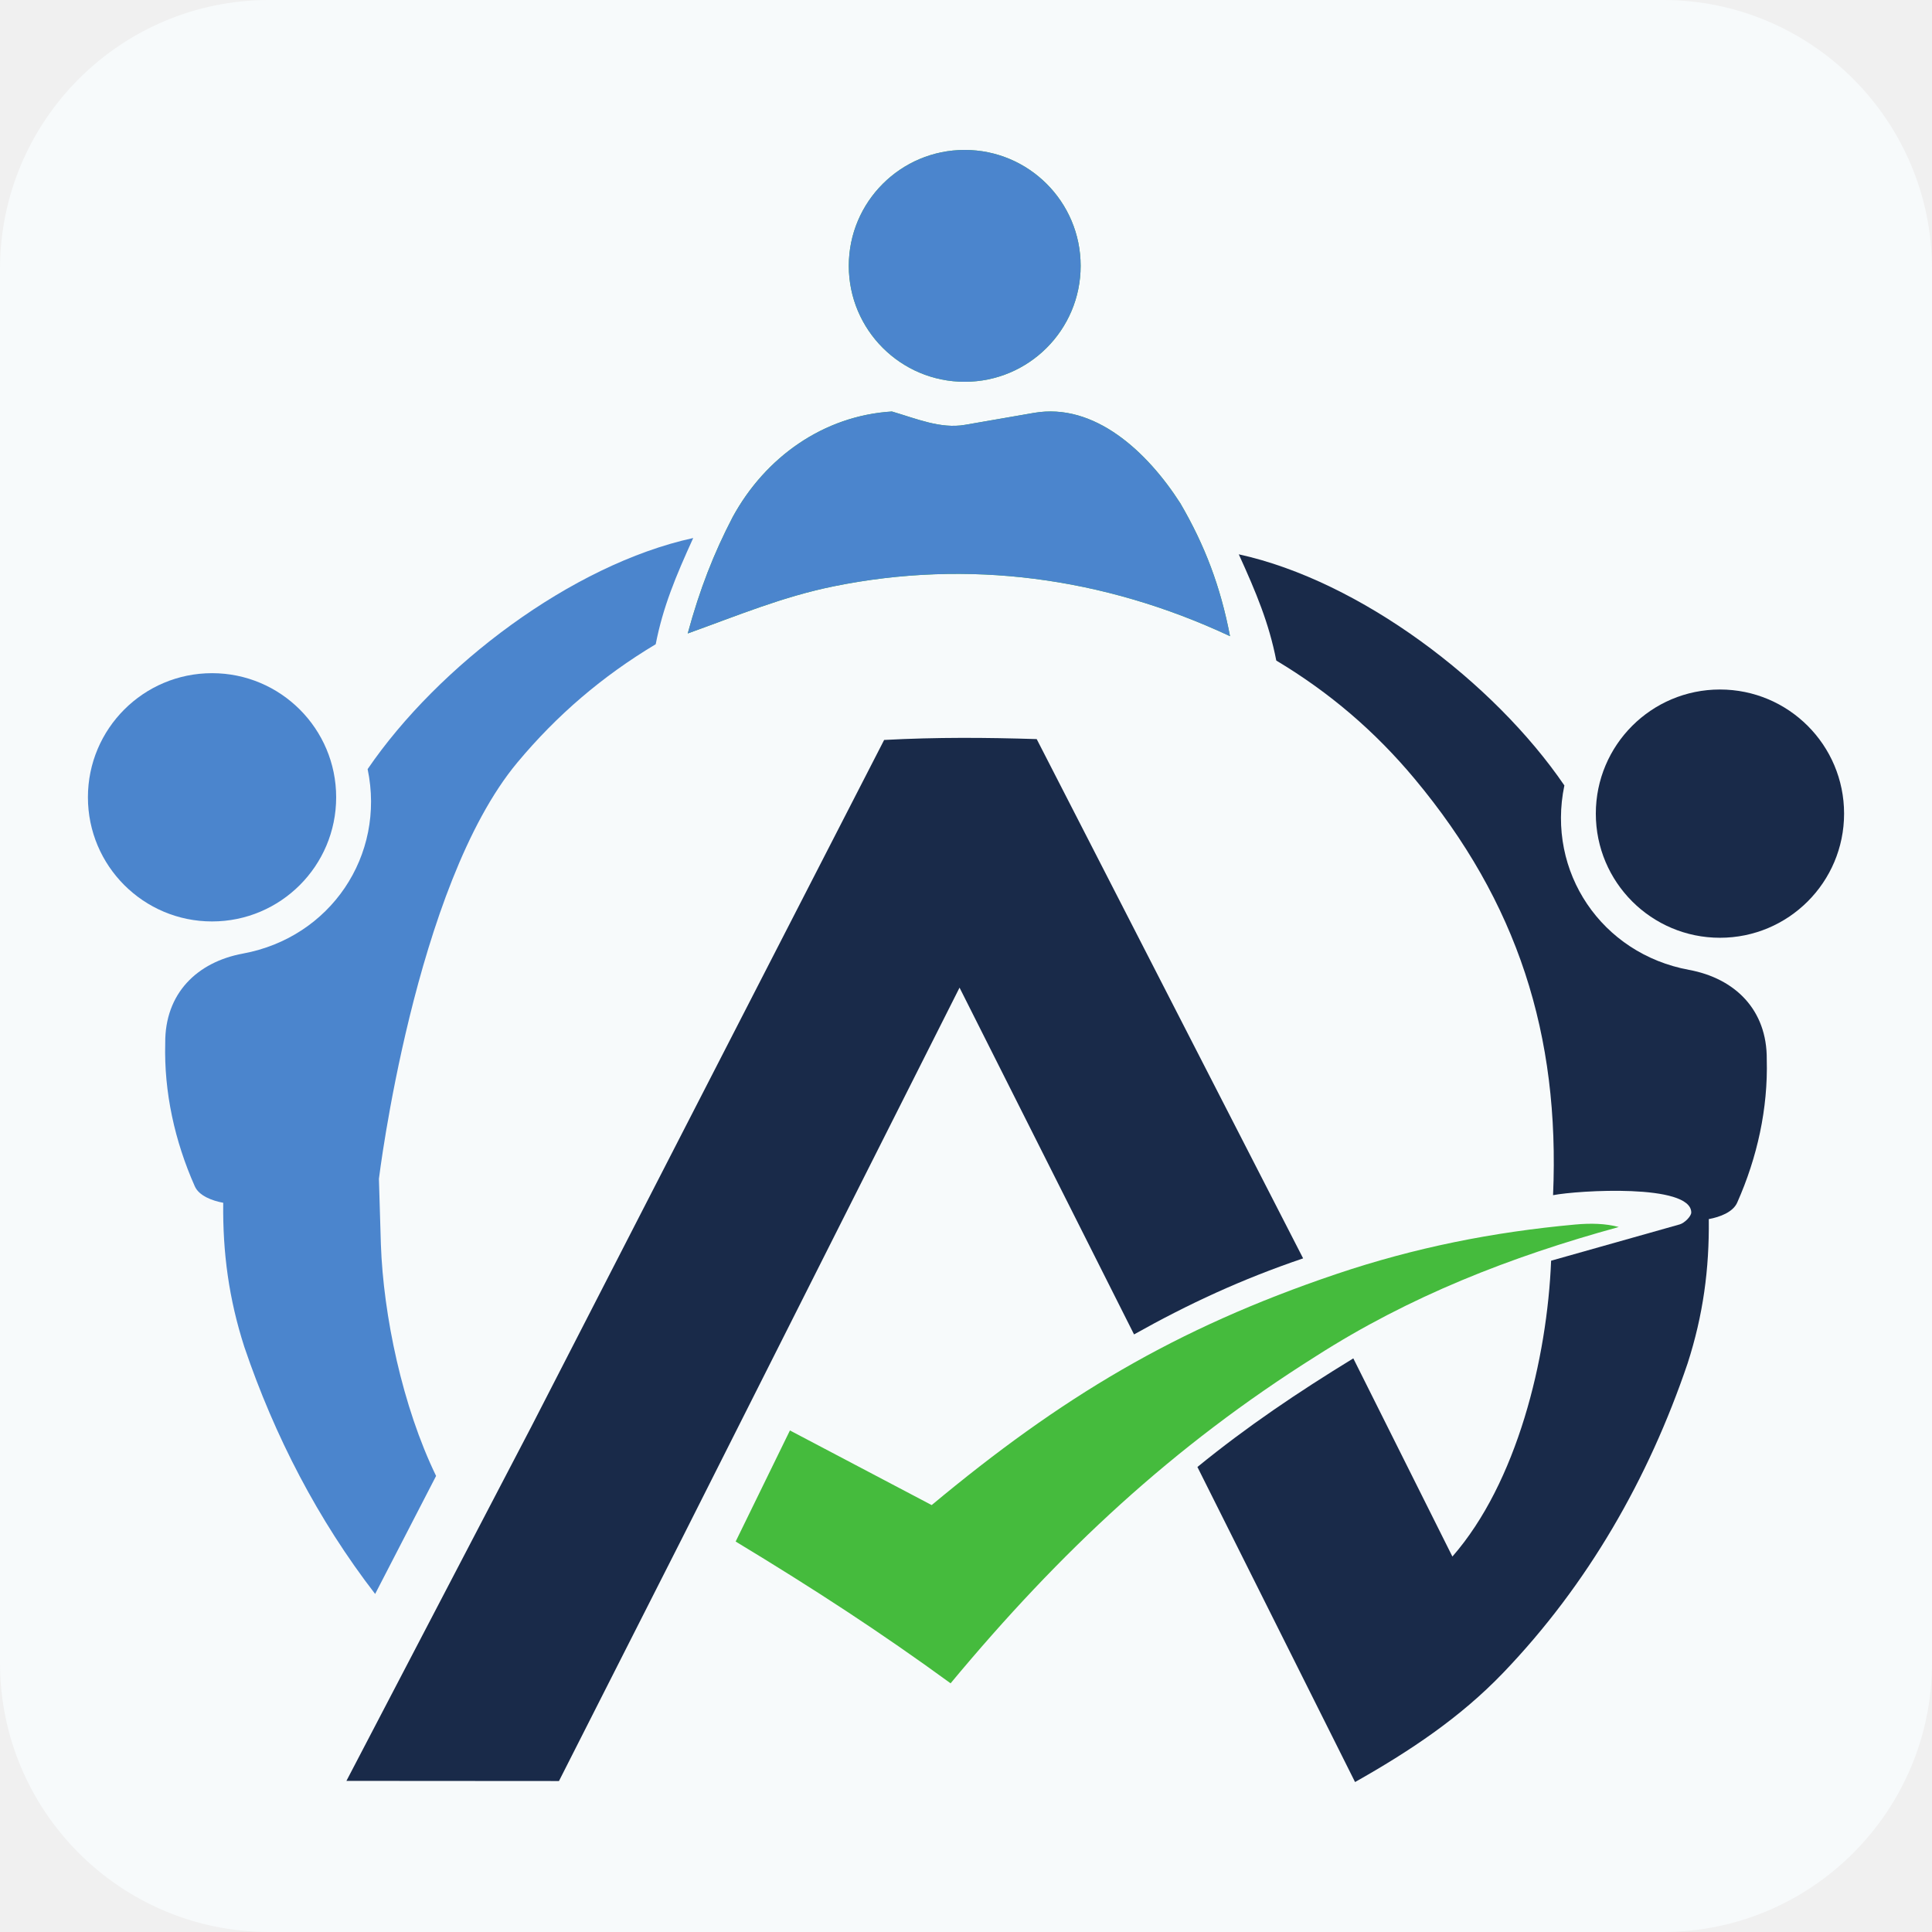
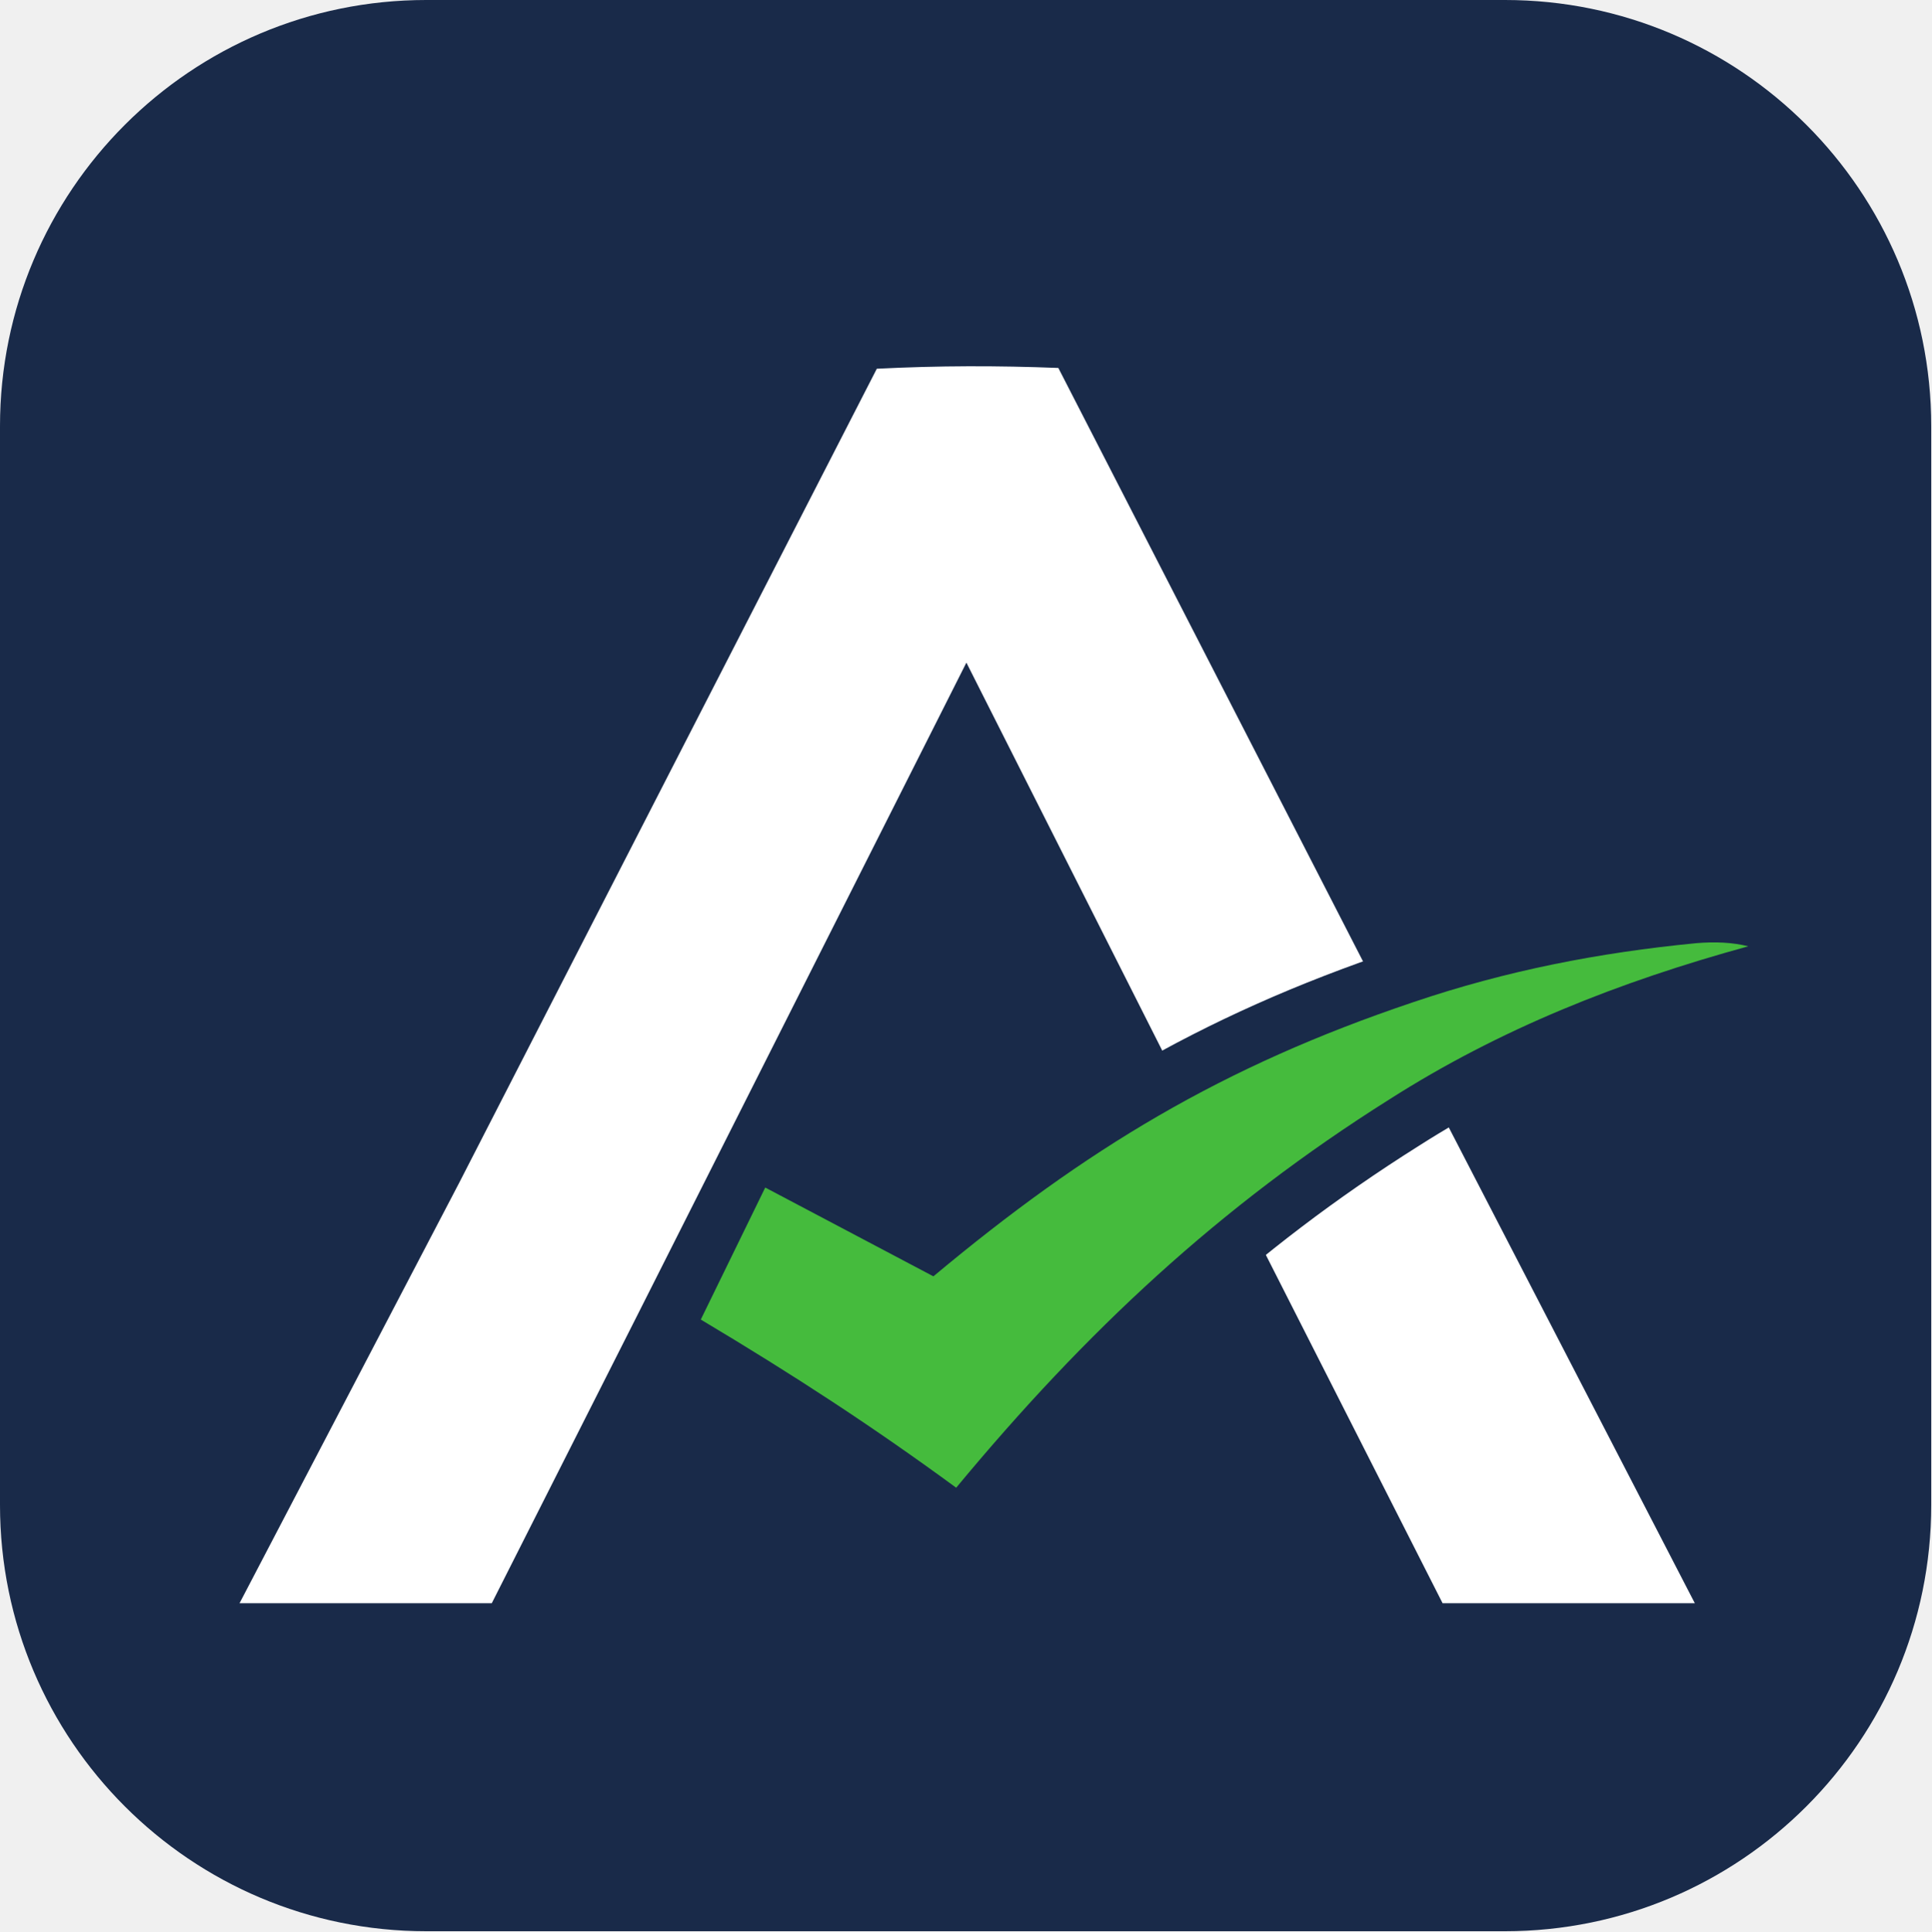
- <svg xmlns="http://www.w3.org/2000/svg" viewBox="187.29 63.68 467.20 467.20">
-   <path fill-rule="nonzero" fill="rgb(96.828%, 97.878%, 98.43%)" fill-opacity="1" d="M 589.375 530.879 L 252.406 530.879 C 216.441 530.879 187.289 501.723 187.289 465.762 L 187.289 128.793 C 187.289 92.828 216.441 63.676 252.406 63.676 L 589.375 63.676 C 625.336 63.676 654.492 92.828 654.492 128.793 L 654.492 465.762 C 654.492 501.723 625.336 530.879 589.375 530.879 " />
-   <path fill-rule="nonzero" fill="rgb(26.901%, 73.166%, 24.019%)" fill-opacity="1" d="M 448.613 127.969 C 448.613 112.488 436.062 99.938 420.582 99.938 C 405.098 99.938 392.547 112.488 392.547 127.969 C 392.547 143.453 405.098 156.004 420.582 156.004 C 436.062 156.004 448.613 143.453 448.613 127.969 " />
-   <path fill-rule="nonzero" fill="rgb(26.901%, 73.166%, 24.019%)" fill-opacity="1" d="M 472.723 185.387 C 464.703 172.875 451.945 160.984 437.316 163.523 L 420.621 166.418 C 414.746 167.438 408.922 164.926 402.973 163.188 C 386.445 164.207 372.355 174.23 364.457 188.73 C 359.902 197.488 356.523 206.117 353.594 216.867 C 365.84 212.465 376.516 207.977 388.973 205.449 C 421.32 198.895 454.121 203.195 484.734 217.523 C 482.445 205.52 478.629 195.5 472.723 185.387 " />
-   <path fill-rule="nonzero" fill="rgb(9.845%, 16.405%, 28.604%)" fill-opacity="1" d="M 352.184 435.758 L 322.461 494.371 L 271.062 494.336 L 315.727 408.777 L 401.094 242.617 C 413.871 241.938 425.617 242.023 437.988 242.41 L 502.414 367.98 C 487.465 373.059 474.754 378.961 461.527 386.371 L 419.328 302.512 Z M 352.184 435.758 " />
-   <path fill-rule="nonzero" fill="rgb(26.901%, 73.166%, 24.019%)" fill-opacity="1" d="M 365.188 436.457 L 378.312 409.594 L 412.59 427.641 C 443.727 401.703 471.434 384.934 510.43 371.777 C 529.449 365.359 548.285 361.621 568.219 359.797 C 571.961 359.457 575.527 359.535 578.746 360.398 C 552.488 367.602 528.121 377.16 505.484 391.66 C 470.863 413.453 443.652 438.875 417.164 470.742 C 400.348 458.477 384.16 447.93 365.188 436.457 " />
-   <path fill-rule="nonzero" fill="rgb(9.845%, 16.405%, 28.604%)" fill-opacity="1" d="M 476.852 418.43 C 488.922 408.594 501.09 400.406 514.551 392.164 L 538.512 440.086 C 554.145 422.219 561.441 392.23 562.383 368.543 L 593.5 359.762 C 594.582 359.457 596.289 357.844 596.273 356.855 C 596.152 349.887 568.977 351.52 562.855 352.699 C 564.535 313.883 554.266 281.855 529.383 252.02 C 519.812 240.547 508.828 231.141 495.926 223.418 C 494.164 214.391 491.066 206.977 486.855 197.727 C 516.234 204.156 548.527 228.629 565.59 253.617 C 561.223 274.527 574.594 294.32 595.727 298.215 C 606.793 300.258 614.641 307.828 614.531 319.898 C 614.852 331.703 612.246 343.555 607.379 354.504 C 606.355 356.809 603.211 357.984 600.512 358.484 C 600.652 370.562 599.148 381.719 595.395 393.363 C 585.949 421.223 571.25 446.875 550.812 468.18 C 540.383 479.055 528.207 487.148 514.973 494.617 Z M 476.852 418.43 " />
-   <path fill-rule="nonzero" fill="rgb(9.845%, 16.405%, 28.604%)" fill-opacity="1" d="M 633.23 260.434 C 633.23 277.012 619.793 290.453 603.211 290.453 C 586.637 290.453 573.195 277.012 573.195 260.434 C 573.195 243.855 586.637 230.418 603.211 230.418 C 619.793 230.418 633.23 243.855 633.23 260.434 " />
-   <path fill-rule="nonzero" fill="rgb(29.538%, 51.97%, 80.267%)" fill-opacity="1" d="M 472.723 185.387 C 478.629 195.5 482.445 205.52 484.734 217.523 C 454.121 203.195 421.32 198.895 388.973 205.449 C 376.516 207.977 365.84 212.465 353.594 216.867 C 356.523 206.117 359.902 197.488 364.457 188.73 C 372.355 174.23 386.445 164.207 402.973 163.188 C 408.922 164.926 414.746 167.438 420.621 166.418 L 437.316 163.523 C 451.945 160.984 464.703 172.875 472.723 185.387 " />
-   <path fill-rule="nonzero" fill="rgb(29.538%, 51.97%, 80.267%)" fill-opacity="1" d="M 448.613 127.969 C 448.613 143.453 436.062 156.004 420.582 156.004 C 405.098 156.004 392.547 143.453 392.547 127.969 C 392.547 112.488 405.098 99.938 420.582 99.938 C 436.062 99.938 448.613 112.488 448.613 127.969 " />
-   <path fill-rule="nonzero" fill="rgb(29.538%, 51.97%, 80.267%)" fill-opacity="1" d="M 292.746 420.594 C 284.605 403.824 279.992 381.762 279.395 364.598 C 279.258 360.637 278.922 348.75 278.922 348.75 C 278.922 348.75 287.516 277.906 312.398 248.07 C 321.965 236.598 332.953 227.191 345.855 219.469 C 347.613 210.441 350.715 203.027 354.926 193.781 C 325.543 200.207 293.254 224.68 276.191 249.668 C 280.559 270.578 267.184 290.375 246.055 294.27 C 234.984 296.309 227.141 303.879 227.246 315.949 C 226.93 327.758 229.535 339.609 234.398 350.559 C 235.422 352.859 238.57 354.035 241.27 354.539 C 241.129 366.617 242.633 377.773 246.383 389.418 C 253.695 410.98 264.176 431.207 278.008 449.133 " />
-   <path fill-rule="nonzero" fill="rgb(29.538%, 51.97%, 80.267%)" fill-opacity="1" d="M 208.551 256.484 C 208.551 273.062 221.988 286.504 238.566 286.504 C 255.145 286.504 268.582 273.062 268.582 256.484 C 268.582 239.906 255.145 226.469 238.566 226.469 C 221.988 226.469 208.551 239.906 208.551 256.484 " />
+ <svg xmlns="http://www.w3.org/2000/svg" viewBox="30 132 290 290" width="290" height="290">
+   <rect x="30" y="132" width="290" height="290" rx="64" fill="#192A49" />
+   <g transform="translate(175 280) scale(1.18) translate(-177 -322)">
+     <path fill="#FFFFFF" d="M 135.2 364.0 L 116.7 400.6 L 84.6 400.6 L 112.5 347.2 L 165.7 243.5 C 173.7 243.1 181.0 243.1 188.8 243.4 L 229.0 321.7 C 219.6 324.9 211.7 328.6 203.5 333.2 L 177.1 280.9 Z M 135.2 364.0" />
+     <path fill="#FFFFFF" d="M 203.5 333.2 L 229.0 321.7 L 269.8 400.6 L 237.7 400.6 Z" />
+     <path fill="#192A49" stroke="#192A49" stroke-width="14" stroke-linejoin="round" d="M 143.3 364.5 L 151.5 347.7 L 172.9 359.0 C 192.3 342.8 209.6 332.3 234.0 324.1 C 245.8 320.1 257.6 317.8 270.0 316.6 C 272.4 316.4 274.6 316.5 276.6 317.0 C 260.2 321.5 245.0 327.5 230.9 336.5 C 209.3 350.1 192.3 366.0 175.8 385.9 C 165.3 378.2 155.2 371.6 143.3 364.5" />
+     <path fill="#45BB3D" d="M 143.3 364.5 L 151.5 347.7 L 172.9 359.0 C 192.3 342.8 209.6 332.3 234.0 324.1 C 245.8 320.1 257.6 317.8 270.0 316.6 C 272.4 316.4 274.6 316.5 276.6 317.0 C 260.2 321.5 245.0 327.5 230.9 336.5 C 209.3 350.1 192.3 366.0 175.8 385.9 C 165.3 378.2 155.2 371.6 143.3 364.5" />
+   </g>
</svg>
